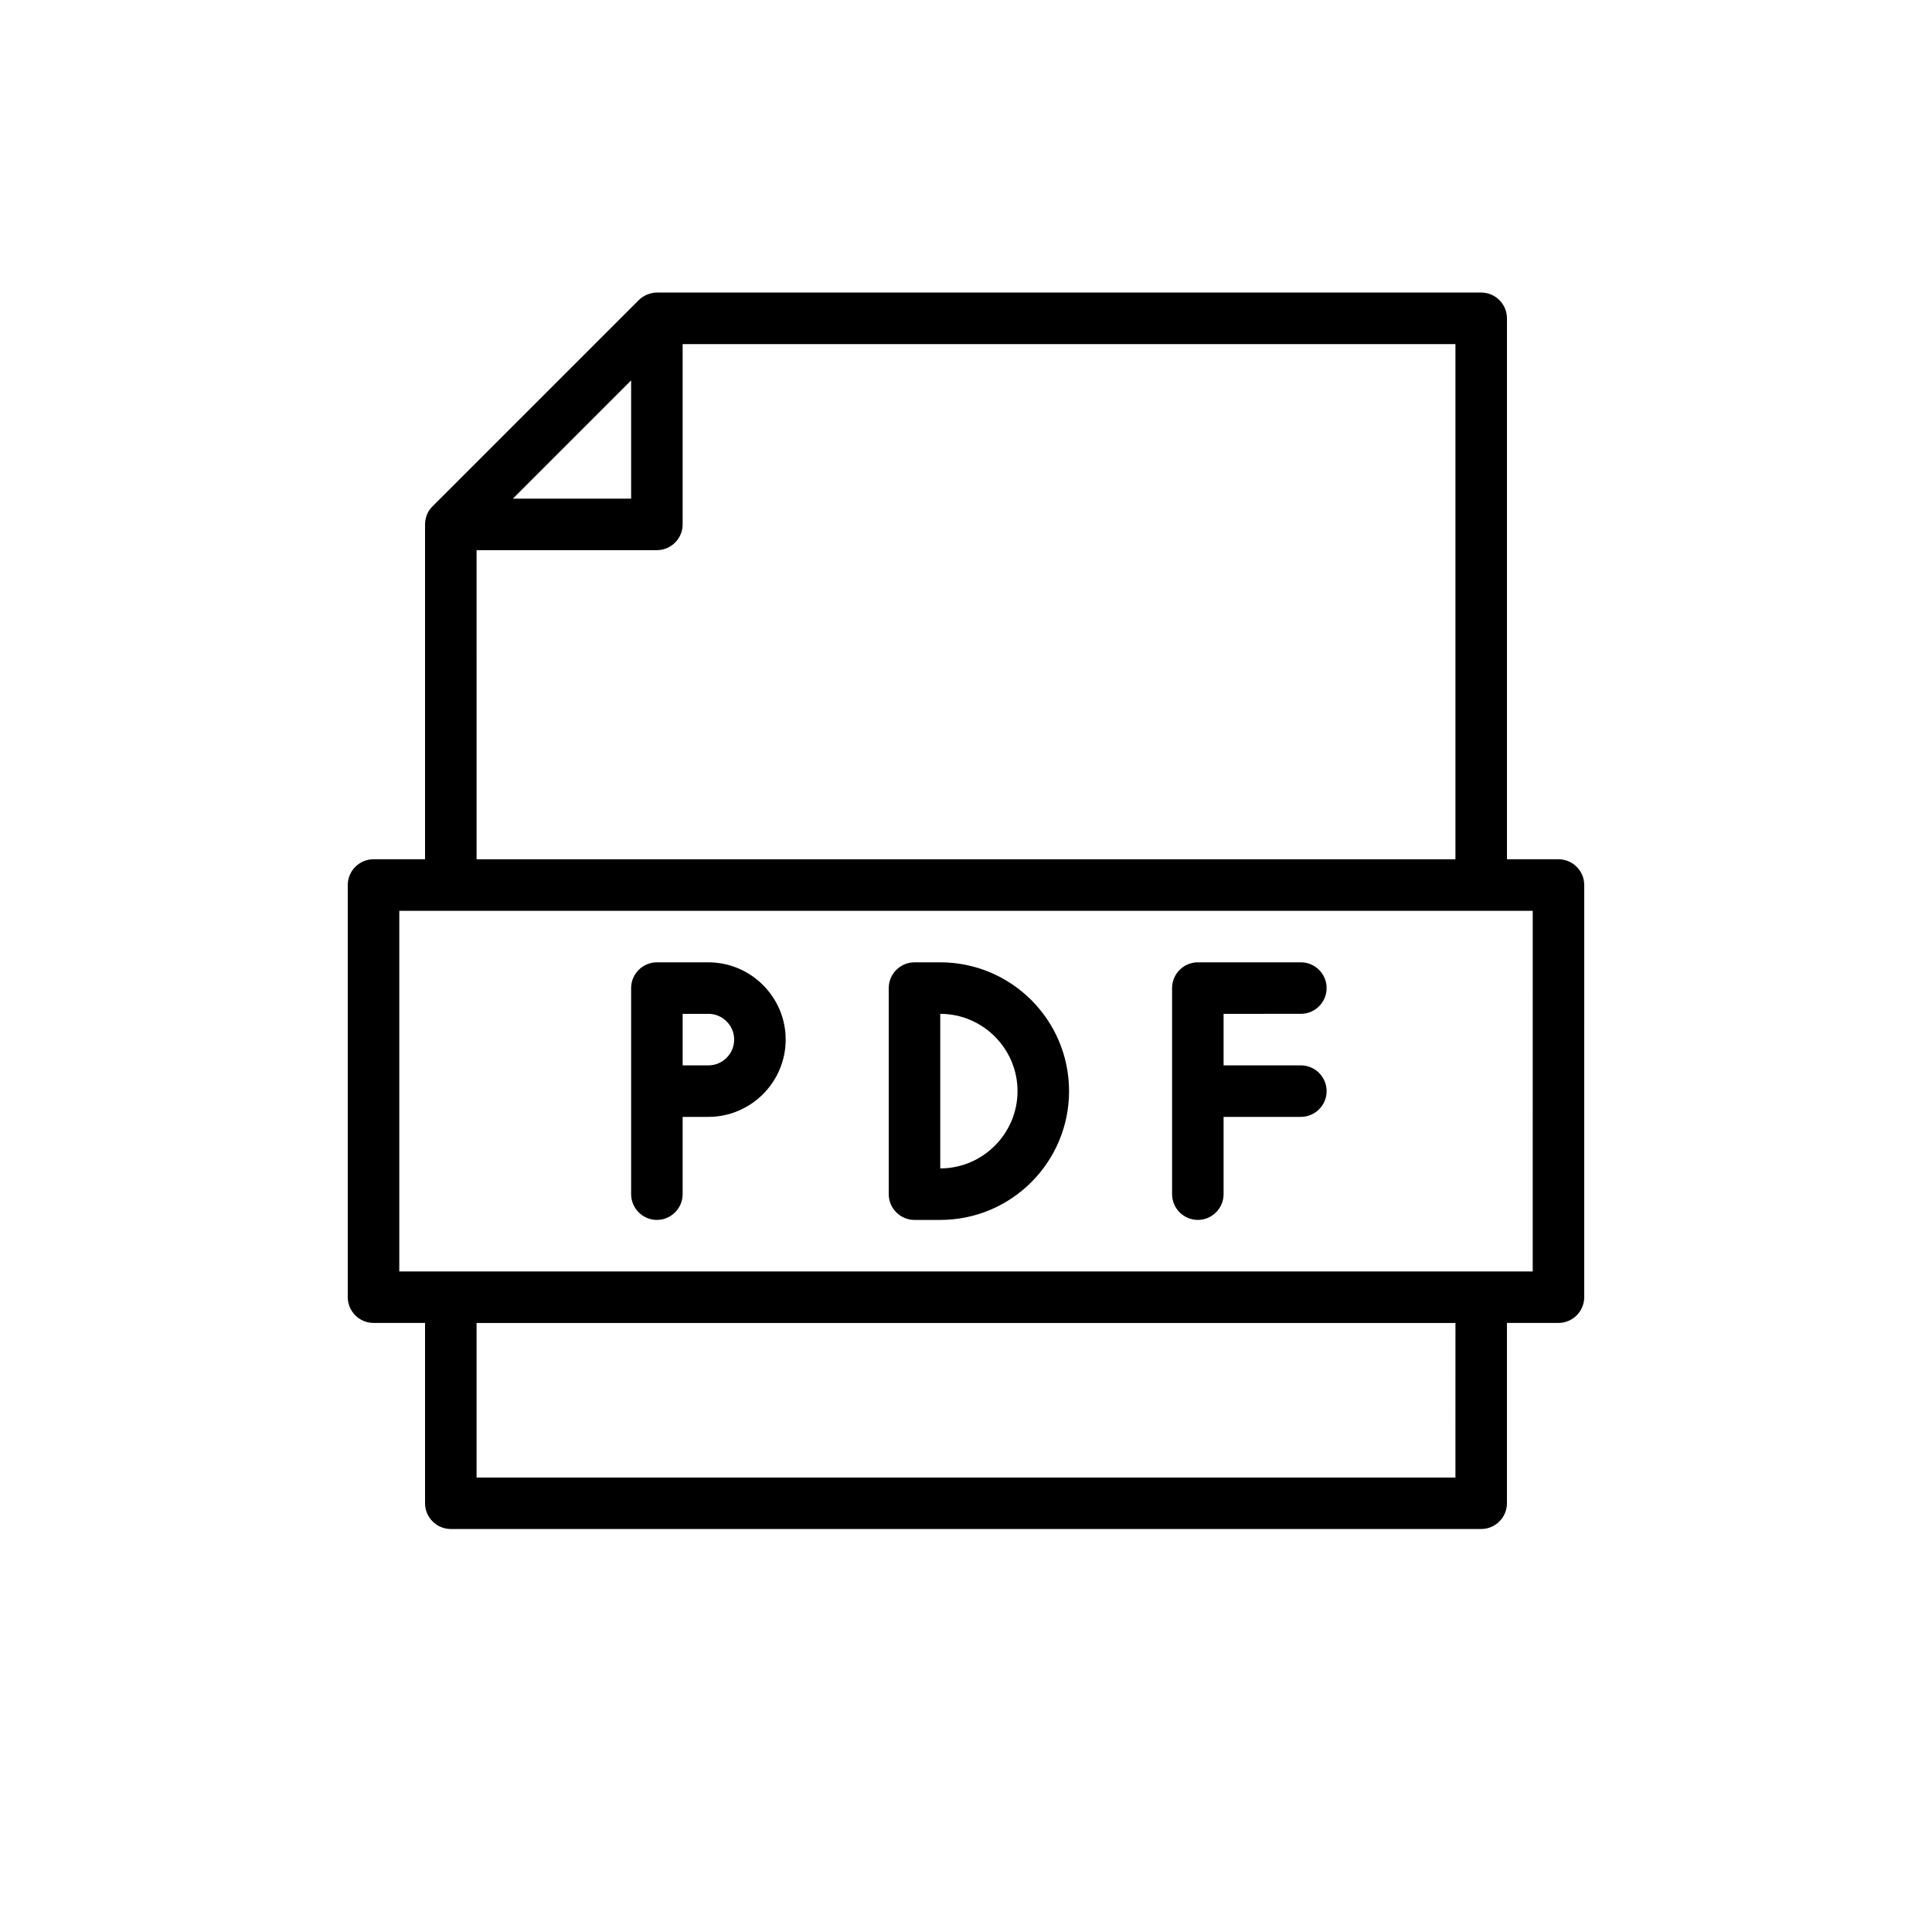
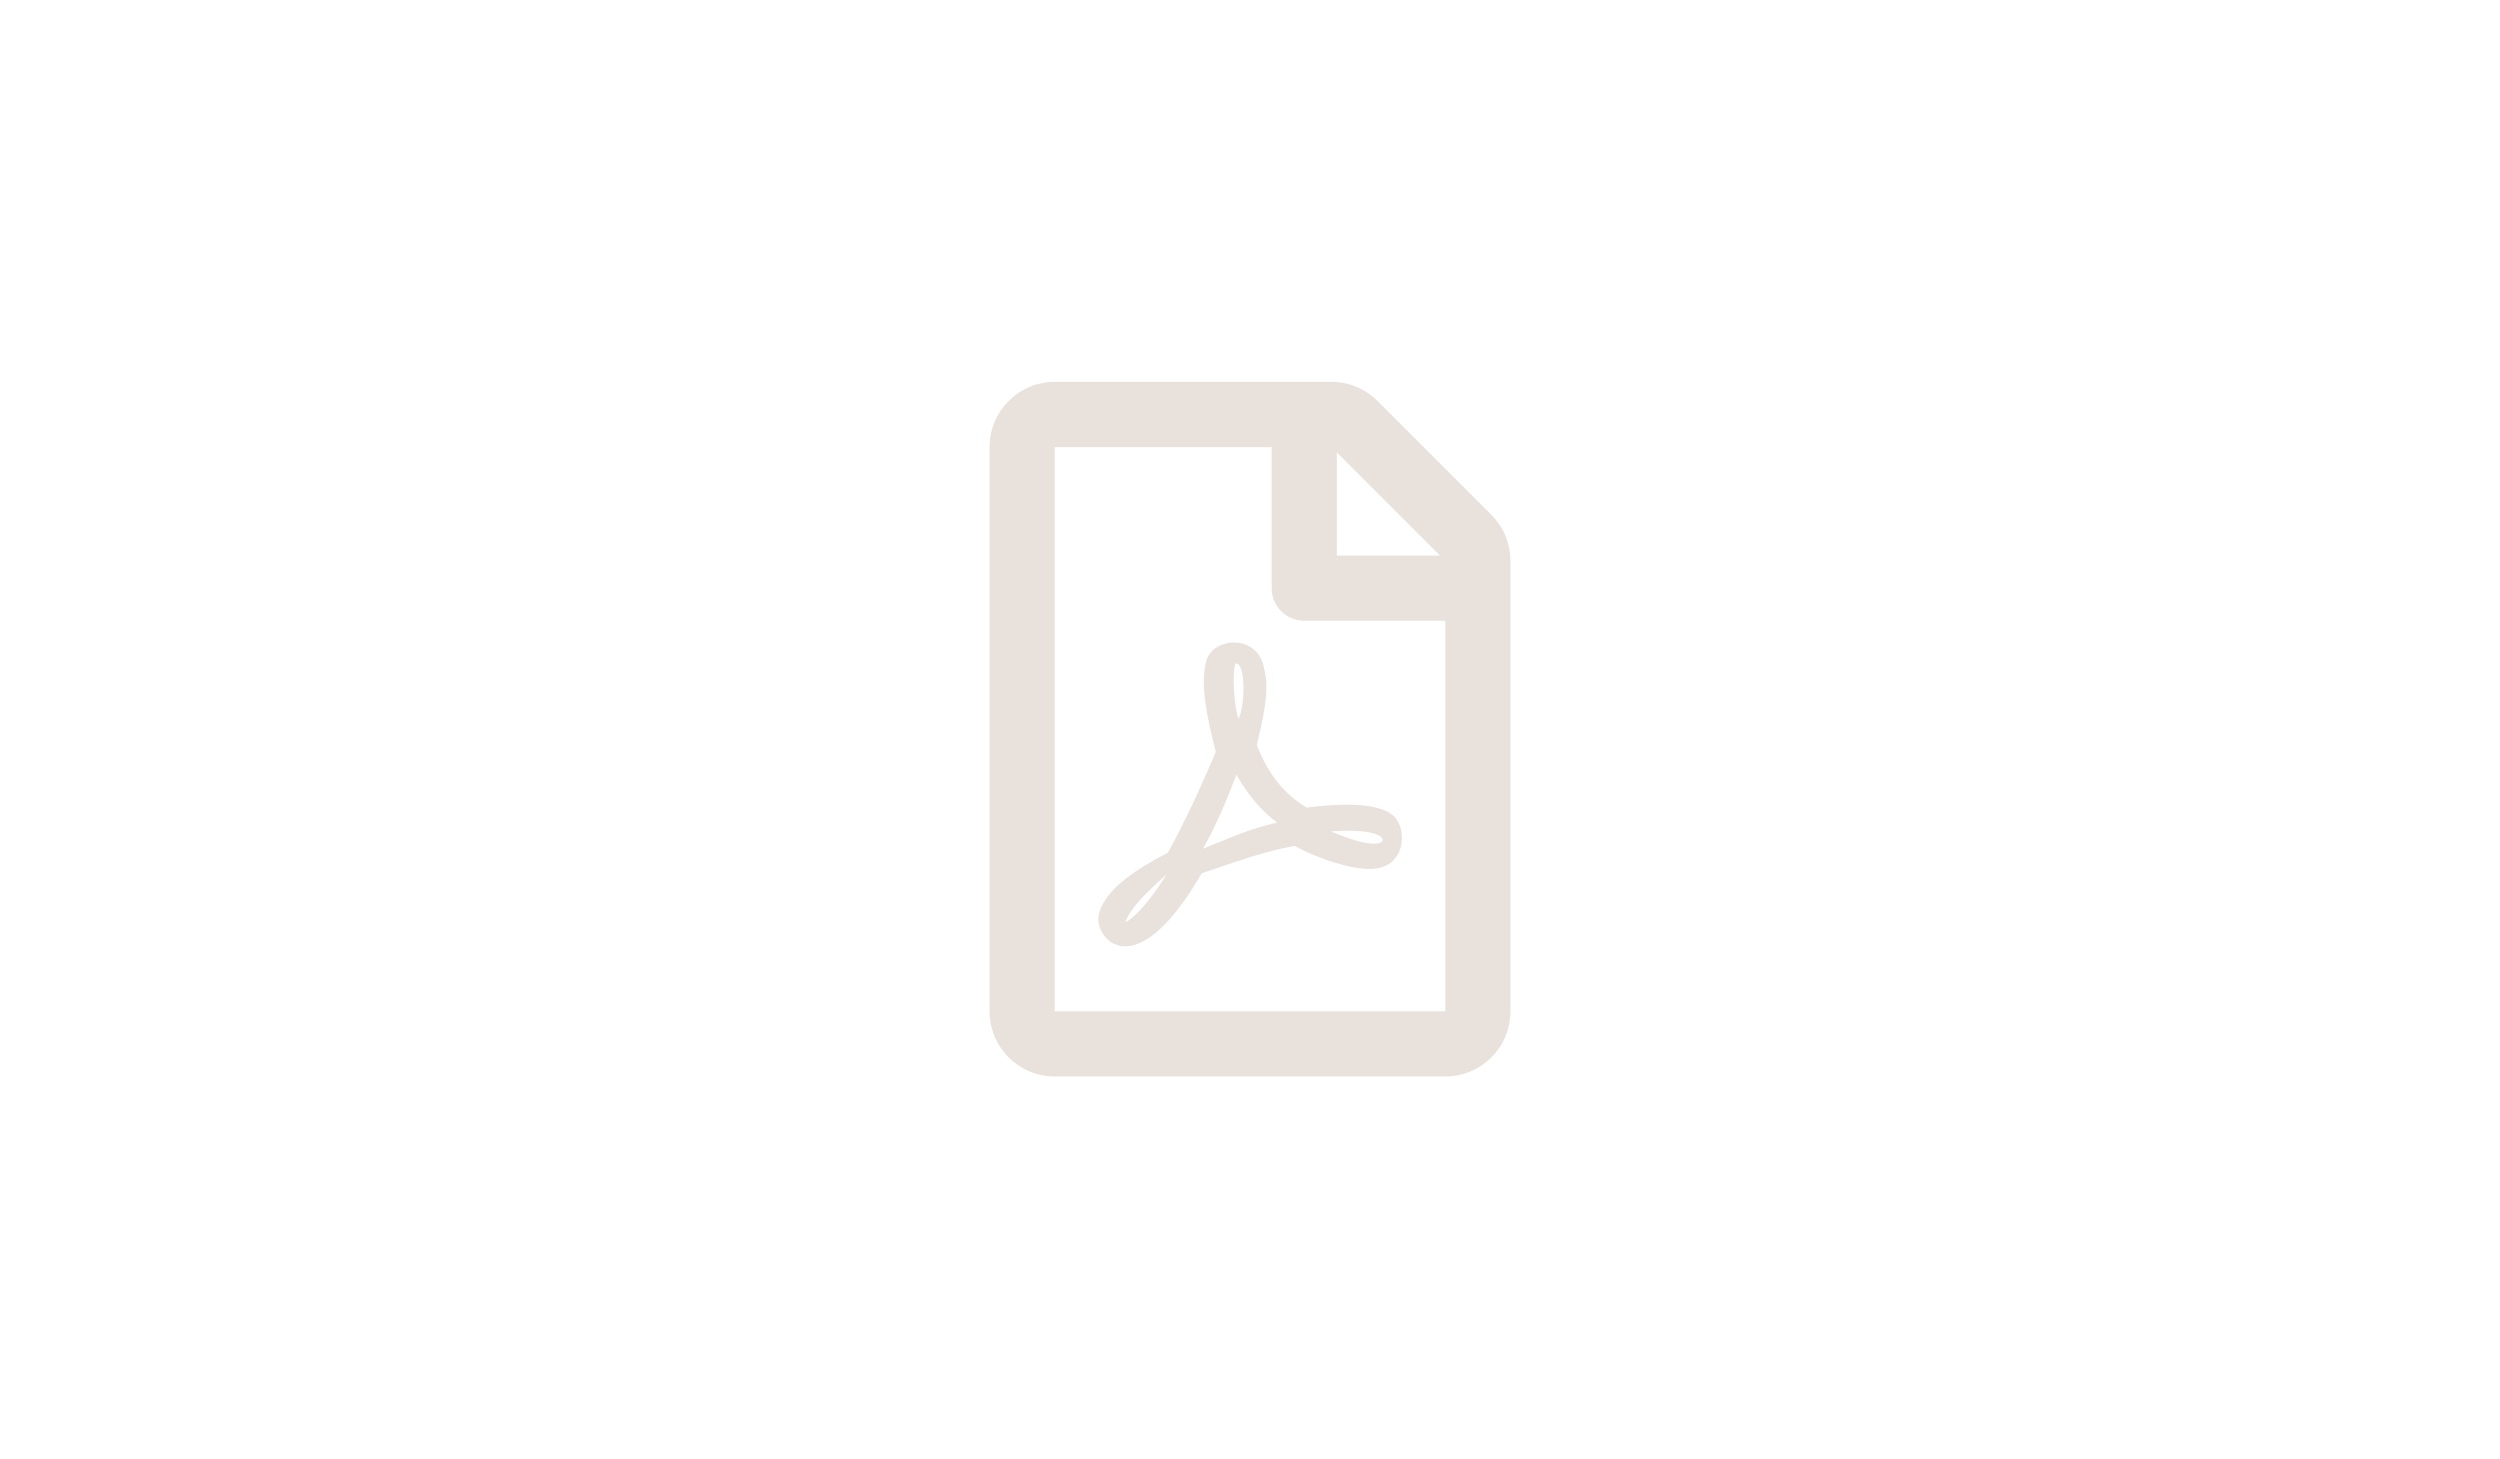
- <svg xmlns="http://www.w3.org/2000/svg" width="700pt" height="700pt" version="1.1" viewBox="0 0 700  600">
-   <g>
-     <path d="m256.67 298.67h-18.668c-5.133 0-9.332 4.199-9.332 9.332v74.664c0 5.133 4.199 9.332 9.332 9.332s9.332-4.199 9.332-9.332v-28h9.332c15.398 0 28-12.602 28-28 0.004-15.398-12.598-27.996-27.996-27.996zm0 37.332h-9.332v-18.668h9.332c5.133 0 9.332 4.199 9.332 9.332 0 5.137-4.199 9.336-9.332 9.336z" />
-     <path d="m340.67 298.67h-9.332c-5.133 0-9.332 4.199-9.332 9.332v74.668c0 5.133 4.199 9.332 9.332 9.332h9.332c25.762 0 46.668-20.906 46.668-46.668-0.004-25.758-20.91-46.664-46.668-46.664zm0 74.664v-56c15.398 0 28 12.602 28 28 0 15.402-12.602 28-28 28z" />
-     <path d="m564.67 261.33h-18.668v-196c0-5.133-4.199-9.332-9.332-9.332h-298.67c-1.215 0-2.426 0.281-3.547 0.746s-2.148 1.121-3.078 2.055l-74.668 74.668c-0.84 0.84-1.586 1.867-2.055 3.078-0.371 1.027-0.652 2.238-0.652 3.453v121.33h-18.668c-5.133 0-9.332 4.199-9.332 9.332v149.33c0 5.133 4.199 9.332 9.332 9.332h18.668v65.332c0 5.133 4.199 9.332 9.332 9.332h373.33c5.133 0 9.332-4.199 9.332-9.332v-65.332h18.668c5.133 0 9.332-4.199 9.332-9.332l0.004-149.33c0-5.133-4.199-9.336-9.332-9.336zm-336-173.5v42.84h-42.84zm-56 61.504h65.332c5.133 0 9.332-4.199 9.332-9.332v-65.332h280v186.67l-354.66-0.004zm354.66 336h-354.66v-56h354.67zm28-74.664h-410.66v-130.67h410.67z" />
-     <path d="m471.33 317.33c5.133 0 9.332-4.199 9.332-9.332s-4.199-9.332-9.332-9.332h-37.332c-5.133 0-9.332 4.199-9.332 9.332v74.668c0 5.133 4.199 9.332 9.332 9.332s9.332-4.199 9.332-9.332v-28h28c5.133 0 9.332-4.199 9.332-9.332 0-5.133-4.199-9.332-9.332-9.332h-28v-18.668z" />
-   </g>
+ <svg xmlns="http://www.w3.org/2000/svg" width="240" height="140" viewBox="0 0 240 140">
+   <path fill="#E8E1DC" d="M48.164,12.76 L37.24,1.836 C36.068,0.664 34.479,0 32.826,0 L6.25,0 C2.799,0.013 0,2.813 0,6.263 L0,60.43 C0,63.88 2.799,66.68 6.25,66.68 L43.75,66.68 C47.201,66.68 50,63.88 50,60.43 L50,17.187 C50,15.534 49.336,13.932 48.164,12.76 Z M43.242,16.68 L33.333,16.68 L33.333,6.771 L43.242,16.68 Z M6.25,60.43 L6.25,6.263 L27.083,6.263 L27.083,19.805 C27.083,21.536 28.477,22.93 30.208,22.93 L43.75,22.93 L43.75,60.43 L6.25,60.43 Z M38.828,41.719 C37.24,40.156 32.708,40.586 30.443,40.872 C28.203,39.505 26.706,37.617 25.651,34.844 C26.159,32.747 26.966,29.557 26.354,27.552 C25.807,24.141 21.432,24.479 20.807,26.784 C20.234,28.88 20.755,31.797 21.719,35.521 C20.417,38.633 18.477,42.812 17.109,45.208 C14.505,46.549 10.99,48.62 10.469,51.224 C10.039,53.281 13.854,58.411 20.378,47.161 C23.294,46.198 26.471,45.013 29.284,44.544 C31.745,45.872 34.622,46.758 36.549,46.758 C39.87,46.758 40.195,43.086 38.828,41.719 Z M13.034,51.849 C13.698,50.065 16.224,48.008 16.992,47.292 C14.518,51.237 13.034,51.94 13.034,51.849 Z M23.659,27.031 C24.622,27.031 24.531,31.211 23.893,32.344 C23.32,30.534 23.333,27.031 23.659,27.031 L23.659,27.031 Z M20.482,44.818 C21.745,42.617 22.826,40 23.698,37.695 C24.779,39.661 26.159,41.237 27.617,42.318 C24.909,42.878 22.552,44.023 20.482,44.818 L20.482,44.818 Z M37.617,44.167 C37.617,44.167 36.966,44.948 32.76,43.151 C37.331,42.812 38.086,43.854 37.617,44.167 Z" transform="translate(95 36.66)" />
</svg>
